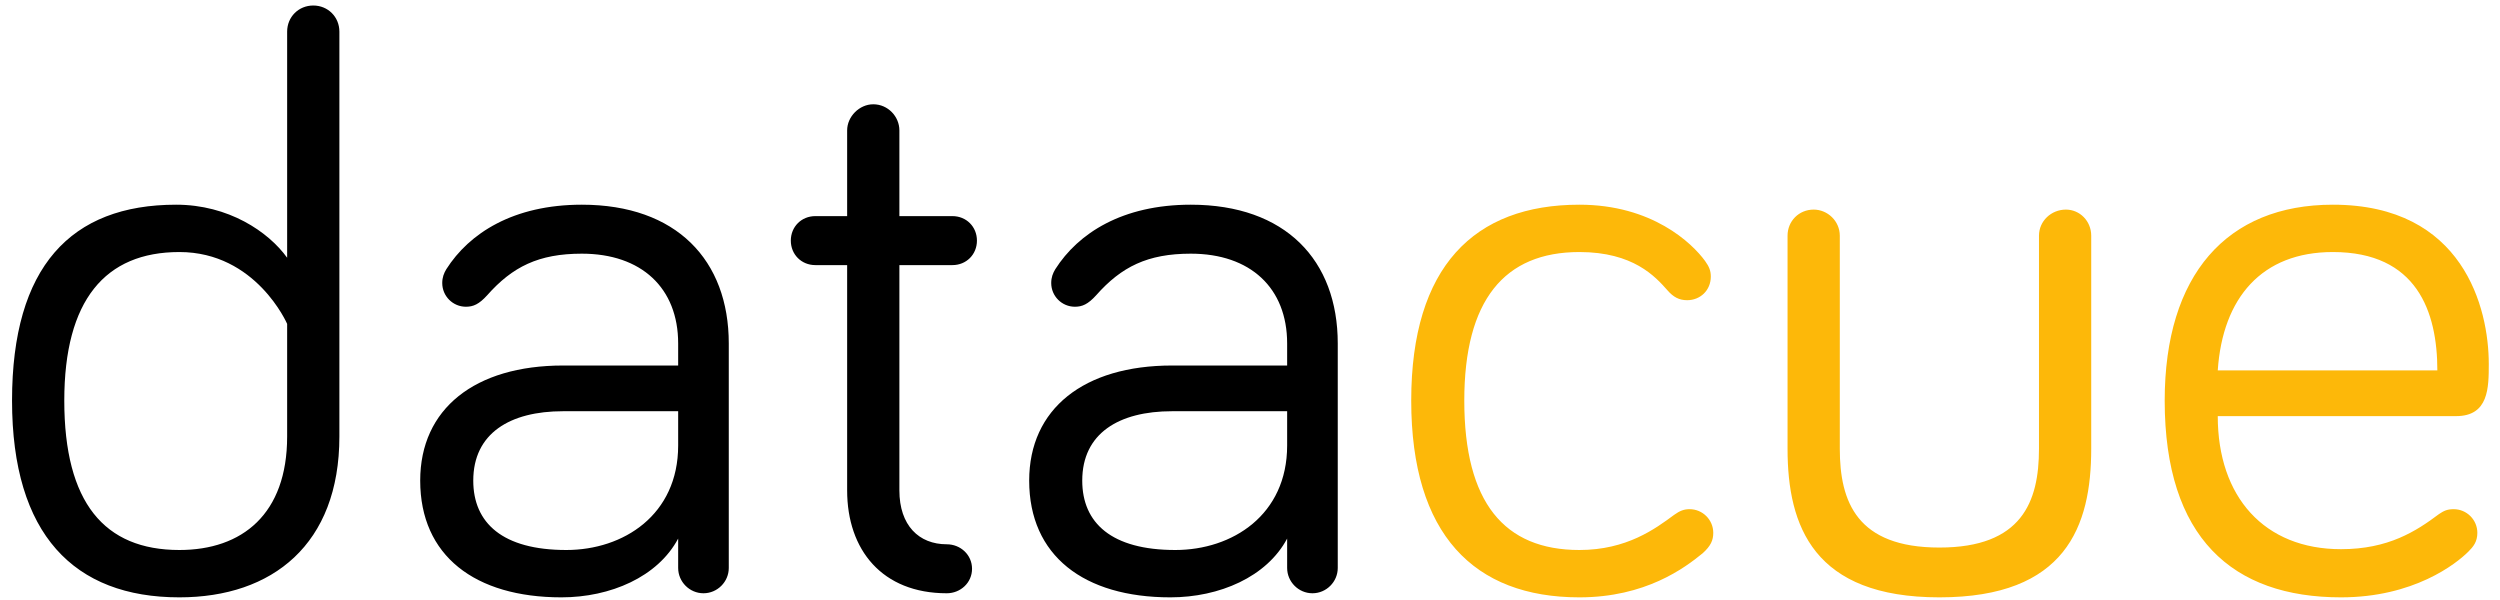
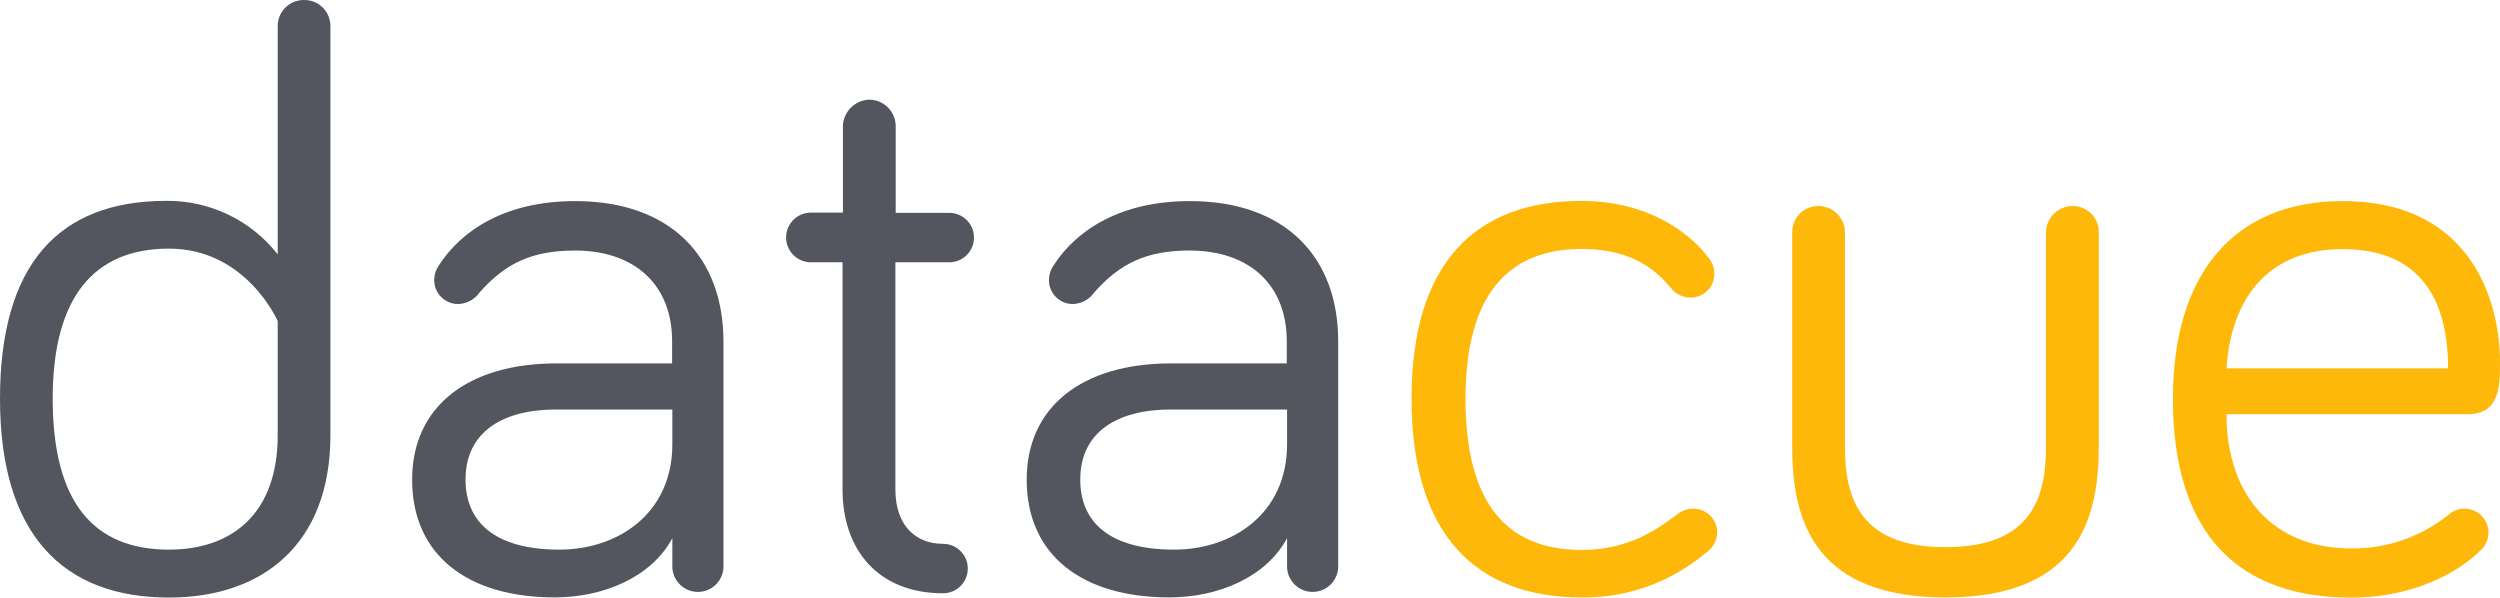
- <svg xmlns="http://www.w3.org/2000/svg" width="196px" height="47px" viewBox="0 0 196 47" version="1.1">
-   <defs />
-   <g id="Page-1" stroke="none" stroke-width="1" fill="none" fill-rule="evenodd">
-     <g id="datacue_logo">
-       <path d="M22.512,34.224 L22.512,25.392 C22.512,25.392 20.08,19.76 14.064,19.76 C8.24,19.76 5.04,23.536 5.04,31.408 C5.04,39.408 8.176,43.12 14.064,43.12 C18.992,43.12 22.512,40.304 22.512,34.224 Z M13.808,16.048 C17.904,16.048 21.04,18.16 22.512,20.208 L22.512,2.48 C22.512,1.328 23.408,0.432 24.56,0.432 C25.712,0.432 26.608,1.328 26.608,2.48 L26.608,34.224 C26.608,42.672 21.36,46.832 14.064,46.832 C5.808,46.832 0.944,41.904 0.944,31.408 C0.944,20.912 5.552,16.048 13.808,16.048 Z M45.616,19.888 C42.224,19.888 40.176,20.912 38.192,23.152 C37.552,23.856 37.104,24.048 36.528,24.048 C35.504,24.048 34.672,23.216 34.672,22.192 C34.672,21.744 34.8,21.424 34.992,21.104 C36.784,18.288 40.24,16.048 45.616,16.048 C53.04,16.048 57.136,20.4 57.136,26.928 L57.136,44.528 C57.136,45.616 56.24,46.512 55.152,46.512 C54.064,46.512 53.168,45.616 53.168,44.528 L53.168,42.224 C51.568,45.232 47.856,46.832 44.016,46.832 C37.232,46.832 32.944,43.568 32.944,37.68 C32.944,32.048 37.232,28.656 44.144,28.656 L53.168,28.656 L53.168,26.928 C53.168,22.576 50.288,19.888 45.616,19.888 Z M44.4,43.12 C48.88,43.12 53.168,40.368 53.168,34.928 L53.168,32.24 L44.144,32.24 C39.984,32.24 37.104,33.968 37.104,37.68 C37.104,41.008 39.408,43.12 44.4,43.12 Z M66.416,16.944 L63.92,16.944 C62.832,16.944 62,17.776 62,18.864 C62,19.952 62.832,20.784 63.92,20.784 L66.416,20.784 L66.416,38.448 C66.416,43.12 69.168,46.512 74.224,46.512 C75.312,46.512 76.208,45.68 76.208,44.592 C76.208,43.504 75.312,42.672 74.224,42.672 C72.048,42.672 70.512,41.2 70.512,38.448 L70.512,20.784 L74.672,20.784 C75.76,20.784 76.592,19.952 76.592,18.864 C76.592,17.776 75.76,16.944 74.672,16.944 L70.512,16.944 L70.512,10.224 C70.512,9.136 69.616,8.176 68.464,8.176 C67.376,8.176 66.416,9.136 66.416,10.224 L66.416,16.944 Z M93.36,19.888 C89.968,19.888 87.92,20.912 85.936,23.152 C85.296,23.856 84.848,24.048 84.272,24.048 C83.248,24.048 82.416,23.216 82.416,22.192 C82.416,21.744 82.544,21.424 82.736,21.104 C84.528,18.288 87.984,16.048 93.36,16.048 C100.784,16.048 104.88,20.4 104.88,26.928 L104.88,44.528 C104.88,45.616 103.984,46.512 102.896,46.512 C101.808,46.512 100.912,45.616 100.912,44.528 L100.912,42.224 C99.312,45.232 95.6,46.832 91.76,46.832 C84.976,46.832 80.688,43.568 80.688,37.68 C80.688,32.048 84.976,28.656 91.888,28.656 L100.912,28.656 L100.912,26.928 C100.912,22.576 98.032,19.888 93.36,19.888 Z M92.144,43.12 C96.624,43.12 100.912,40.368 100.912,34.928 L100.912,32.24 L91.888,32.24 C87.728,32.24 84.848,33.968 84.848,37.68 C84.848,41.008 87.152,43.12 92.144,43.12 Z" id="data" fill="#000000" />
-       <path d="M110.64,31.408 C110.64,41.904 115.568,46.832 123.824,46.832 C129.008,46.832 132.08,44.528 133.488,43.376 C134.128,42.8 134.32,42.352 134.32,41.776 C134.32,40.752 133.488,39.92 132.464,39.92 C132.016,39.92 131.696,40.048 131.248,40.368 C129.776,41.456 127.536,43.12 123.824,43.12 C117.936,43.12 114.8,39.408 114.8,31.408 C114.8,23.536 117.936,19.76 123.824,19.76 C128.048,19.76 129.776,21.68 130.736,22.768 C131.184,23.28 131.632,23.536 132.272,23.536 C133.296,23.536 134.128,22.768 134.128,21.68 C134.128,21.232 134,20.912 133.68,20.464 C132.656,19.056 129.52,16.048 123.824,16.048 C115.568,16.048 110.64,20.912 110.64,31.408 Z M142.192,16.432 C141.04,16.432 140.144,17.328 140.144,18.48 L140.144,35.184 C140.144,41.264 142.192,46.832 152.048,46.832 C161.968,46.832 163.952,41.264 163.952,35.184 L163.952,18.48 C163.952,17.328 163.056,16.432 161.968,16.432 C160.816,16.432 159.856,17.328 159.856,18.48 L159.856,35.184 C159.856,39.344 158.512,42.928 152.048,42.928 C145.584,42.928 144.24,39.344 144.24,35.184 L144.24,18.48 C144.24,17.328 143.28,16.432 142.192,16.432 Z M169.712,31.408 C169.712,21.552 174.576,16.048 182.896,16.048 C193.136,16.048 195.12,24.176 195.12,28.528 C195.12,30.384 195.12,32.624 192.56,32.624 L173.872,32.624 C173.872,38.96 177.52,43.056 183.536,43.056 C187.248,43.056 189.424,41.648 191.216,40.304 C191.6,40.048 191.856,39.92 192.368,39.92 C193.392,39.92 194.224,40.752 194.224,41.776 C194.224,42.48 193.904,42.864 193.52,43.248 C192.56,44.208 189.232,46.832 183.536,46.832 C175.024,46.832 169.712,42.16 169.712,31.408 Z M191.088,29.04 C191.088,24.432 189.488,19.76 182.896,19.76 C177.328,19.76 174.256,23.344 173.872,29.04 L191.088,29.04 Z" id="cue" fill="#FDB809" />
-     </g>
-   </g>
+ <svg xmlns="http://www.w3.org/2000/svg" id="Layer_1" data-name="Layer 1" viewBox="0 0 314.53 75.16">
+   <defs>
+     <style>.cls-1{fill:#53555f;}.cls-2{fill:#fdb809;}</style>
+   </defs>
+   <path class="cls-1" d="M72.36,25.3c-8.71,0-14.31,3.62-17.21,8.19a3.18,3.18,0,0,0-.52,1.76,3,3,0,0,0,3,3,3.39,3.39,0,0,0,2.7-1.45c3.21-3.63,6.53-5.28,12-5.28,7.57,0,12.23,4.35,12.23,11.4v2.8H70c-11.2,0-18.15,5.49-18.15,14.62,0,9.53,7,14.82,17.94,14.82C76,75.16,82,72.57,84.59,67.7v3.73a3.22,3.22,0,0,0,6.43,0V42.92C91,32.34,84.39,25.3,72.36,25.3ZM84.59,55.88c0,8.81-6.94,13.27-14.2,13.27-8.08,0-11.82-3.42-11.82-8.81,0-6,4.67-8.82,11.41-8.82H84.59Z" />
+   <path class="cls-1" d="M38.25,0a3.27,3.27,0,0,0-3.31,3.32V32a17.6,17.6,0,0,0-14.1-6.73C7.46,25.3,0,33.17,0,50.18s7.88,25,21.25,25c11.82,0,20.32-6.74,20.32-20.42V3.32A3.27,3.27,0,0,0,38.25,0ZM34.94,54.74c0,9.85-5.71,14.41-13.69,14.41-9.54,0-14.62-6-14.62-19,0-12.76,5.19-18.87,14.62-18.87,9.75,0,13.69,9.12,13.69,9.12Z" />
+   <path class="cls-1" d="M119.43,33a3.11,3.11,0,1,0,0-6.22h-6.74V15.86a3.34,3.34,0,0,0-3.32-3.32,3.42,3.42,0,0,0-3.32,3.32V26.75h-4A3.11,3.11,0,0,0,102,33h4V61.58c0,7.57,4.46,13.06,12.65,13.06a3.11,3.11,0,1,0,0-6.22c-3.52,0-6-2.38-6-6.84V33Z" />
+   <path class="cls-1" d="M149.7,25.3c-8.71,0-14.31,3.62-17.21,8.19a3.18,3.18,0,0,0-.52,1.76,3,3,0,0,0,3,3,3.37,3.37,0,0,0,2.69-1.45c3.22-3.63,6.53-5.28,12-5.28,7.57,0,12.23,4.35,12.23,11.4v2.8H147.31c-11.19,0-18.14,5.49-18.14,14.62,0,9.53,7,14.82,17.94,14.82,6.22,0,12.23-2.59,14.82-7.46v3.73a3.22,3.22,0,0,0,6.43,0V42.92C168.36,32.34,161.72,25.3,149.7,25.3Zm12.23,30.58c0,8.81-6.94,13.27-14.2,13.27-8.09,0-11.82-3.42-11.82-8.81,0-6,4.67-8.82,11.4-8.82h14.62Z" />
+   <path class="cls-2" d="M314.53,45.51c0-7-3.21-20.21-19.8-20.21-13.47,0-21.35,8.91-21.35,24.88,0,17.41,8.6,25,22.39,25,9.23,0,14.62-4.25,16.17-5.81A3.1,3.1,0,0,0,313.08,67a3,3,0,0,0-3-3,2.88,2.88,0,0,0-1.87.63A19.13,19.13,0,0,1,295.77,69c-9.74,0-15.65-6.63-15.65-16.89h30.27C314.53,52.15,314.53,48.52,314.53,45.51Zm-34.41.83c.62-9.23,5.59-15,14.61-15,10.68,0,13.27,7.57,13.27,15Z" />
+   <path class="cls-2" d="M213,64a3.12,3.12,0,0,0-2,.73c-2.38,1.76-6,4.46-12,4.46-9.54,0-14.62-6-14.62-19,0-12.76,5.08-18.87,14.62-18.87,6.84,0,9.64,3.11,11.19,4.87a3.09,3.09,0,0,0,2.49,1.24,2.94,2.94,0,0,0,3-3,3.08,3.08,0,0,0-.73-2c-1.66-2.28-6.74-7.15-16-7.15-13.38,0-21.36,7.87-21.36,24.88s8,25,21.36,25a23.62,23.62,0,0,0,15.65-5.6A3.21,3.21,0,0,0,216.05,67,3,3,0,0,0,213,64Z" />
+   <path class="cls-2" d="M260.83,25.92a3.36,3.36,0,0,0-3.42,3.31V56.29c0,6.74-2.17,12.55-12.65,12.55S232.12,63,232.12,56.29V29.23a3.34,3.34,0,0,0-3.32-3.31,3.27,3.27,0,0,0-3.32,3.31V56.29c0,9.85,3.32,18.87,19.28,18.87s19.29-9,19.29-18.87V29.23A3.25,3.25,0,0,0,260.83,25.92Z" />
</svg>
